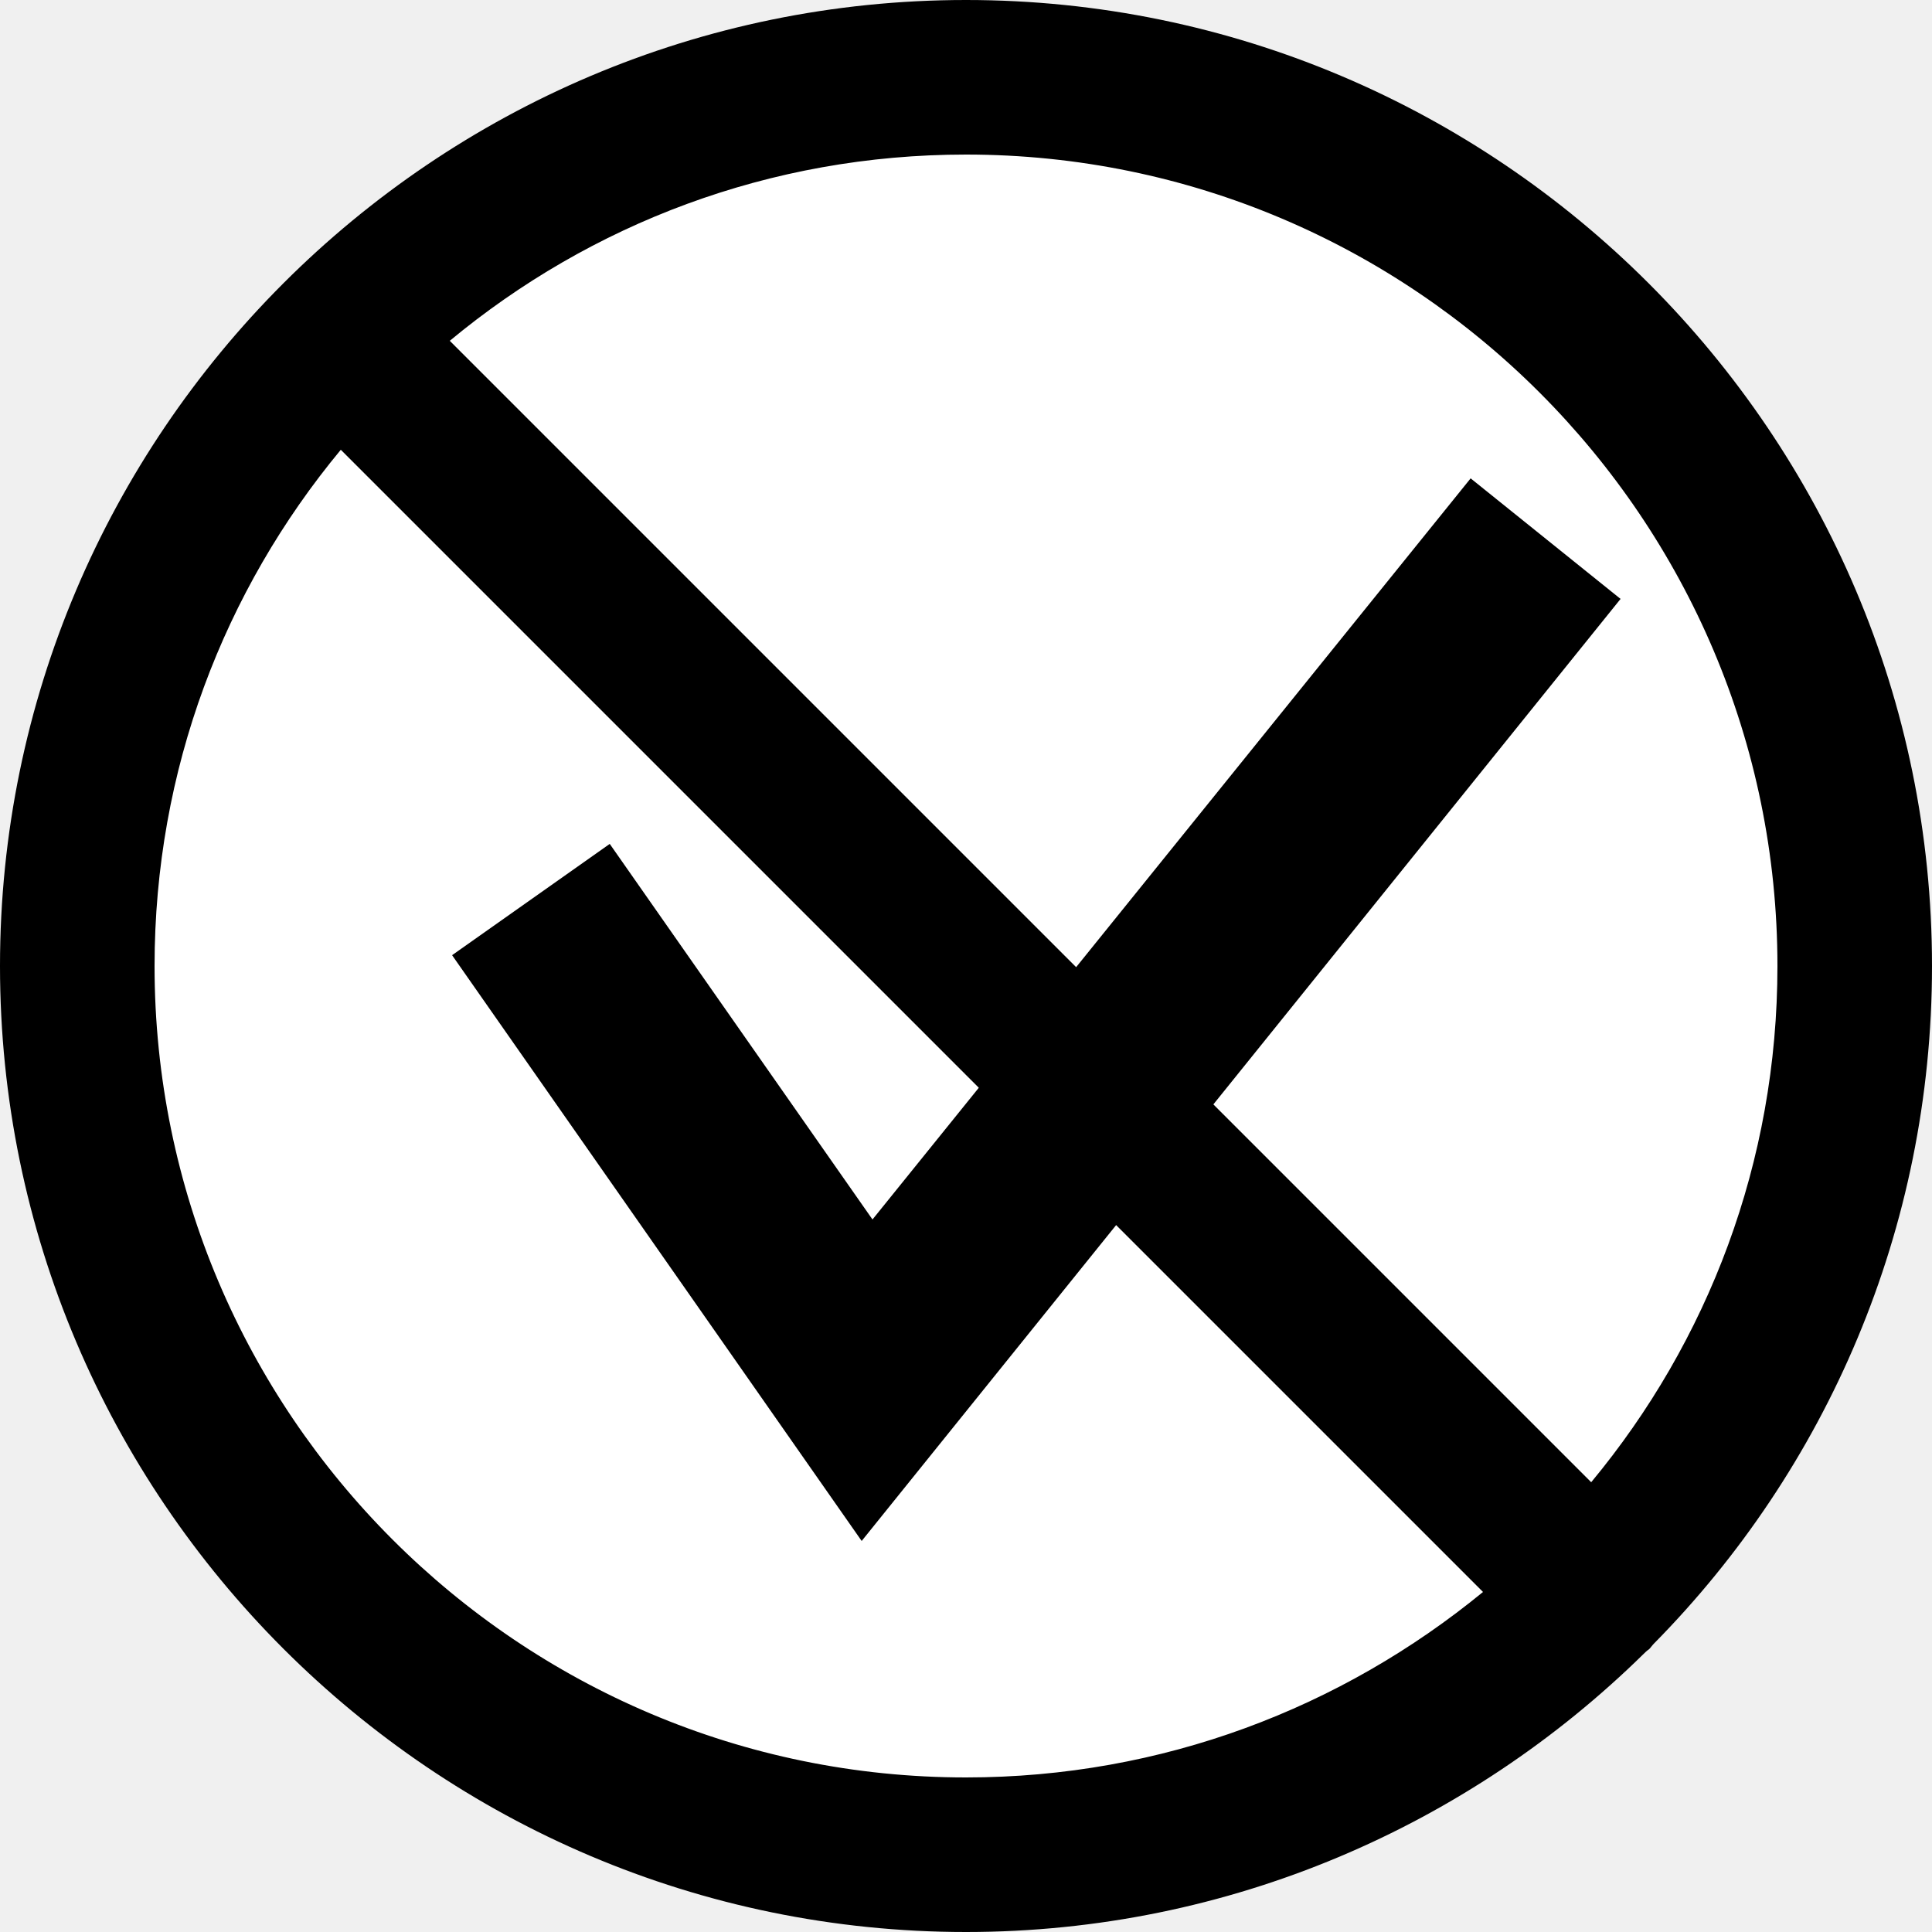
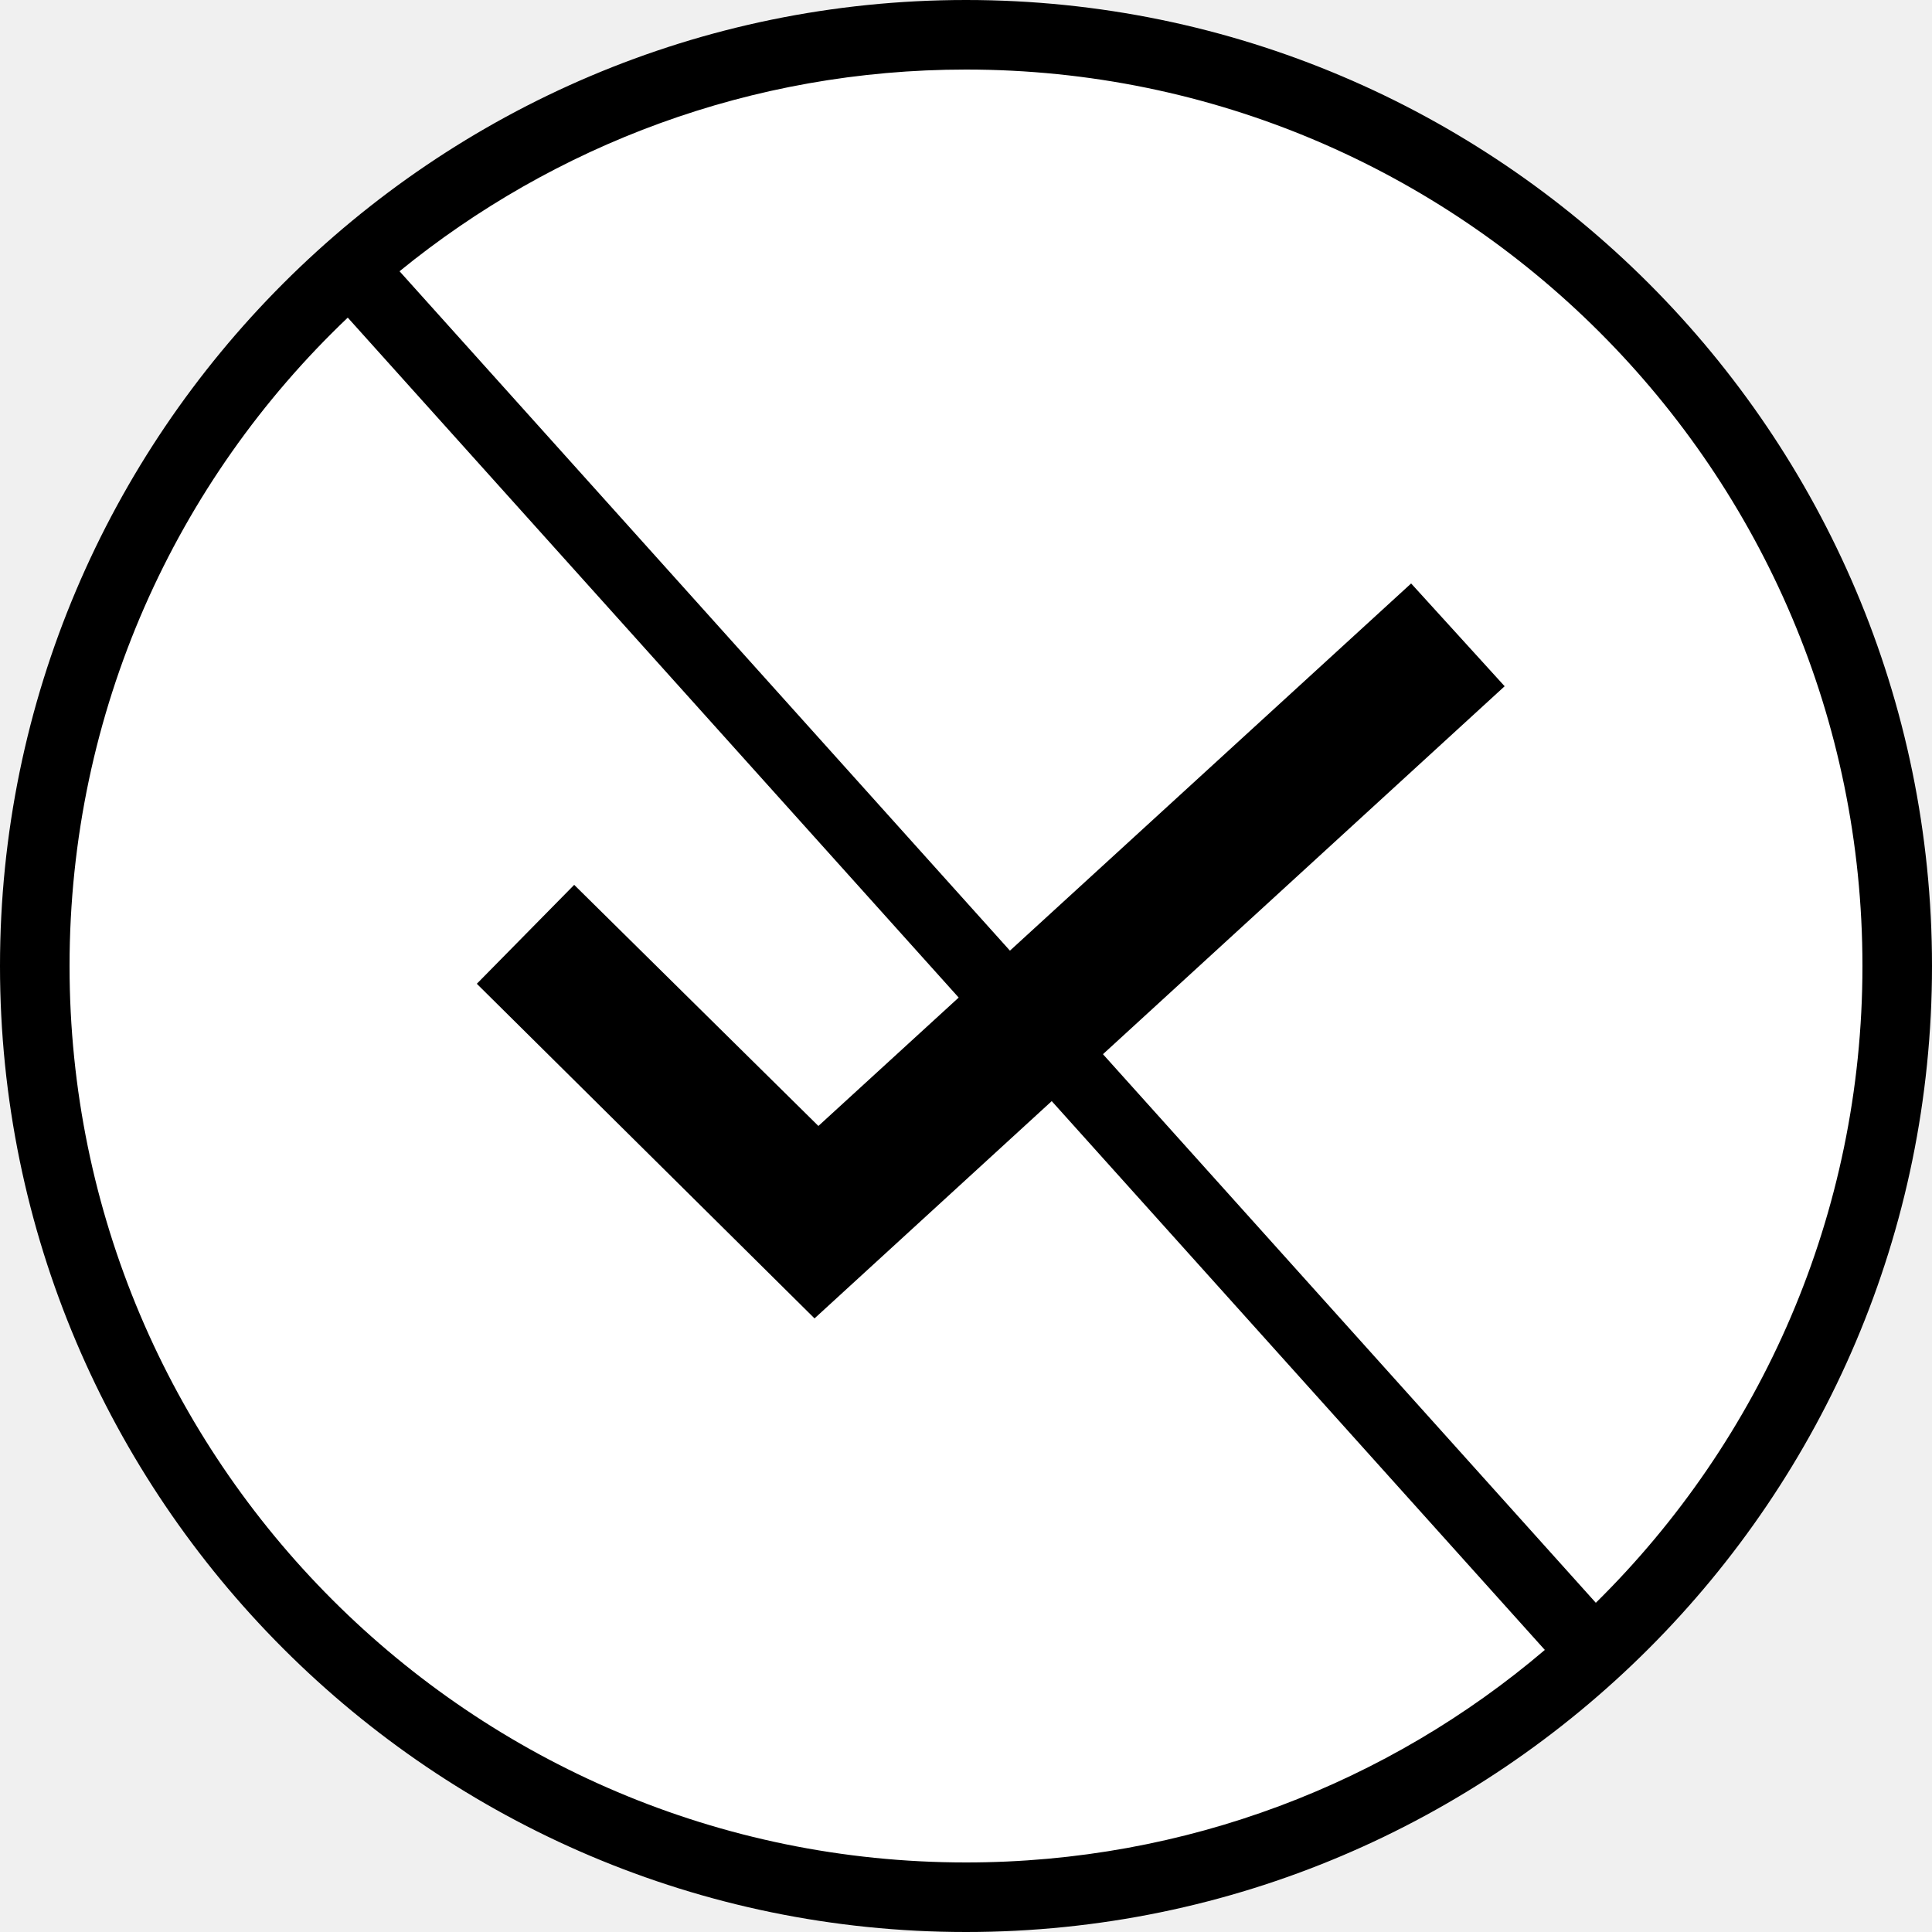
<svg xmlns="http://www.w3.org/2000/svg" class="dibsvg-svg dibsvg-checkmark-void" viewBox="0 0 250 250">
-   <circle cx="125.5" cy="124" r="112.5" fill="#ffffff" class="dibsvg-checkmark-void-background" />
-   <polygon points="111.5,199.4 58.5,123.6 78.9,109.2 112.9,157.8 190.3,61.9 209.7,77.5" class="dibsvg-checkmark-void-check" />
-   <path d="M214,212.7c22.3-22.6,36-53.6,36-87.7C250,56.1,193.9,0,125,0S0,56.1,0,125s56.1,125,125,125c34.1,0,65.1-13.8,87.7-36c0.2-0.2,0.4-0.4,0.7-0.6C213.6,213.2,213.8,212.9,214,212.7z M230,125c0,25.4-9,48.6-24.1,66.8L58.2,44.1C76.4,29,99.6,20,125,20C182.9,20,230,67.1,230,125z M20,125c0-25.4,9-48.6,24.1-66.8L191.9,206c-18.3,15-41.5,24-66.9,24C67.1,230,20,182.9,20,125z" class="dibsvg-checkmark-void-void" />
-   <rect width="986.1" height="925" x="58.4" y="-727.5" fill="none" />
+   <circle cx="124.6" cy="125.4" r="117.6" fill="#FFFFFF" class="dibsvg-checkmark-void-background" />
+   <polygon points="105.4,170.6 61.7,127.3 74.3,114.5 105.9,145.7 182.6,75.5 194.7,88.8" class="dibsvg-checkmark-void-check" />
+   <path d="M125,0C56.1,0,0,56.1,0,125s56.1,125,125,125s125-56.1,125-125S193.9,0,125,0z M9,125 c0-33,13.8-62.8,36-83.9l154.9,172.4C179.7,230.7,153.5,241,125,241C61,241,9,189,9,125z M206.5,207.4L51.7,35.1 C71.7,18.8,97.2,9,125,9c64,0,116,52,116,116C241,157.2,227.8,186.4,206.5,207.4z" class="dibsvg-checkmark-void-void" />
</svg>
